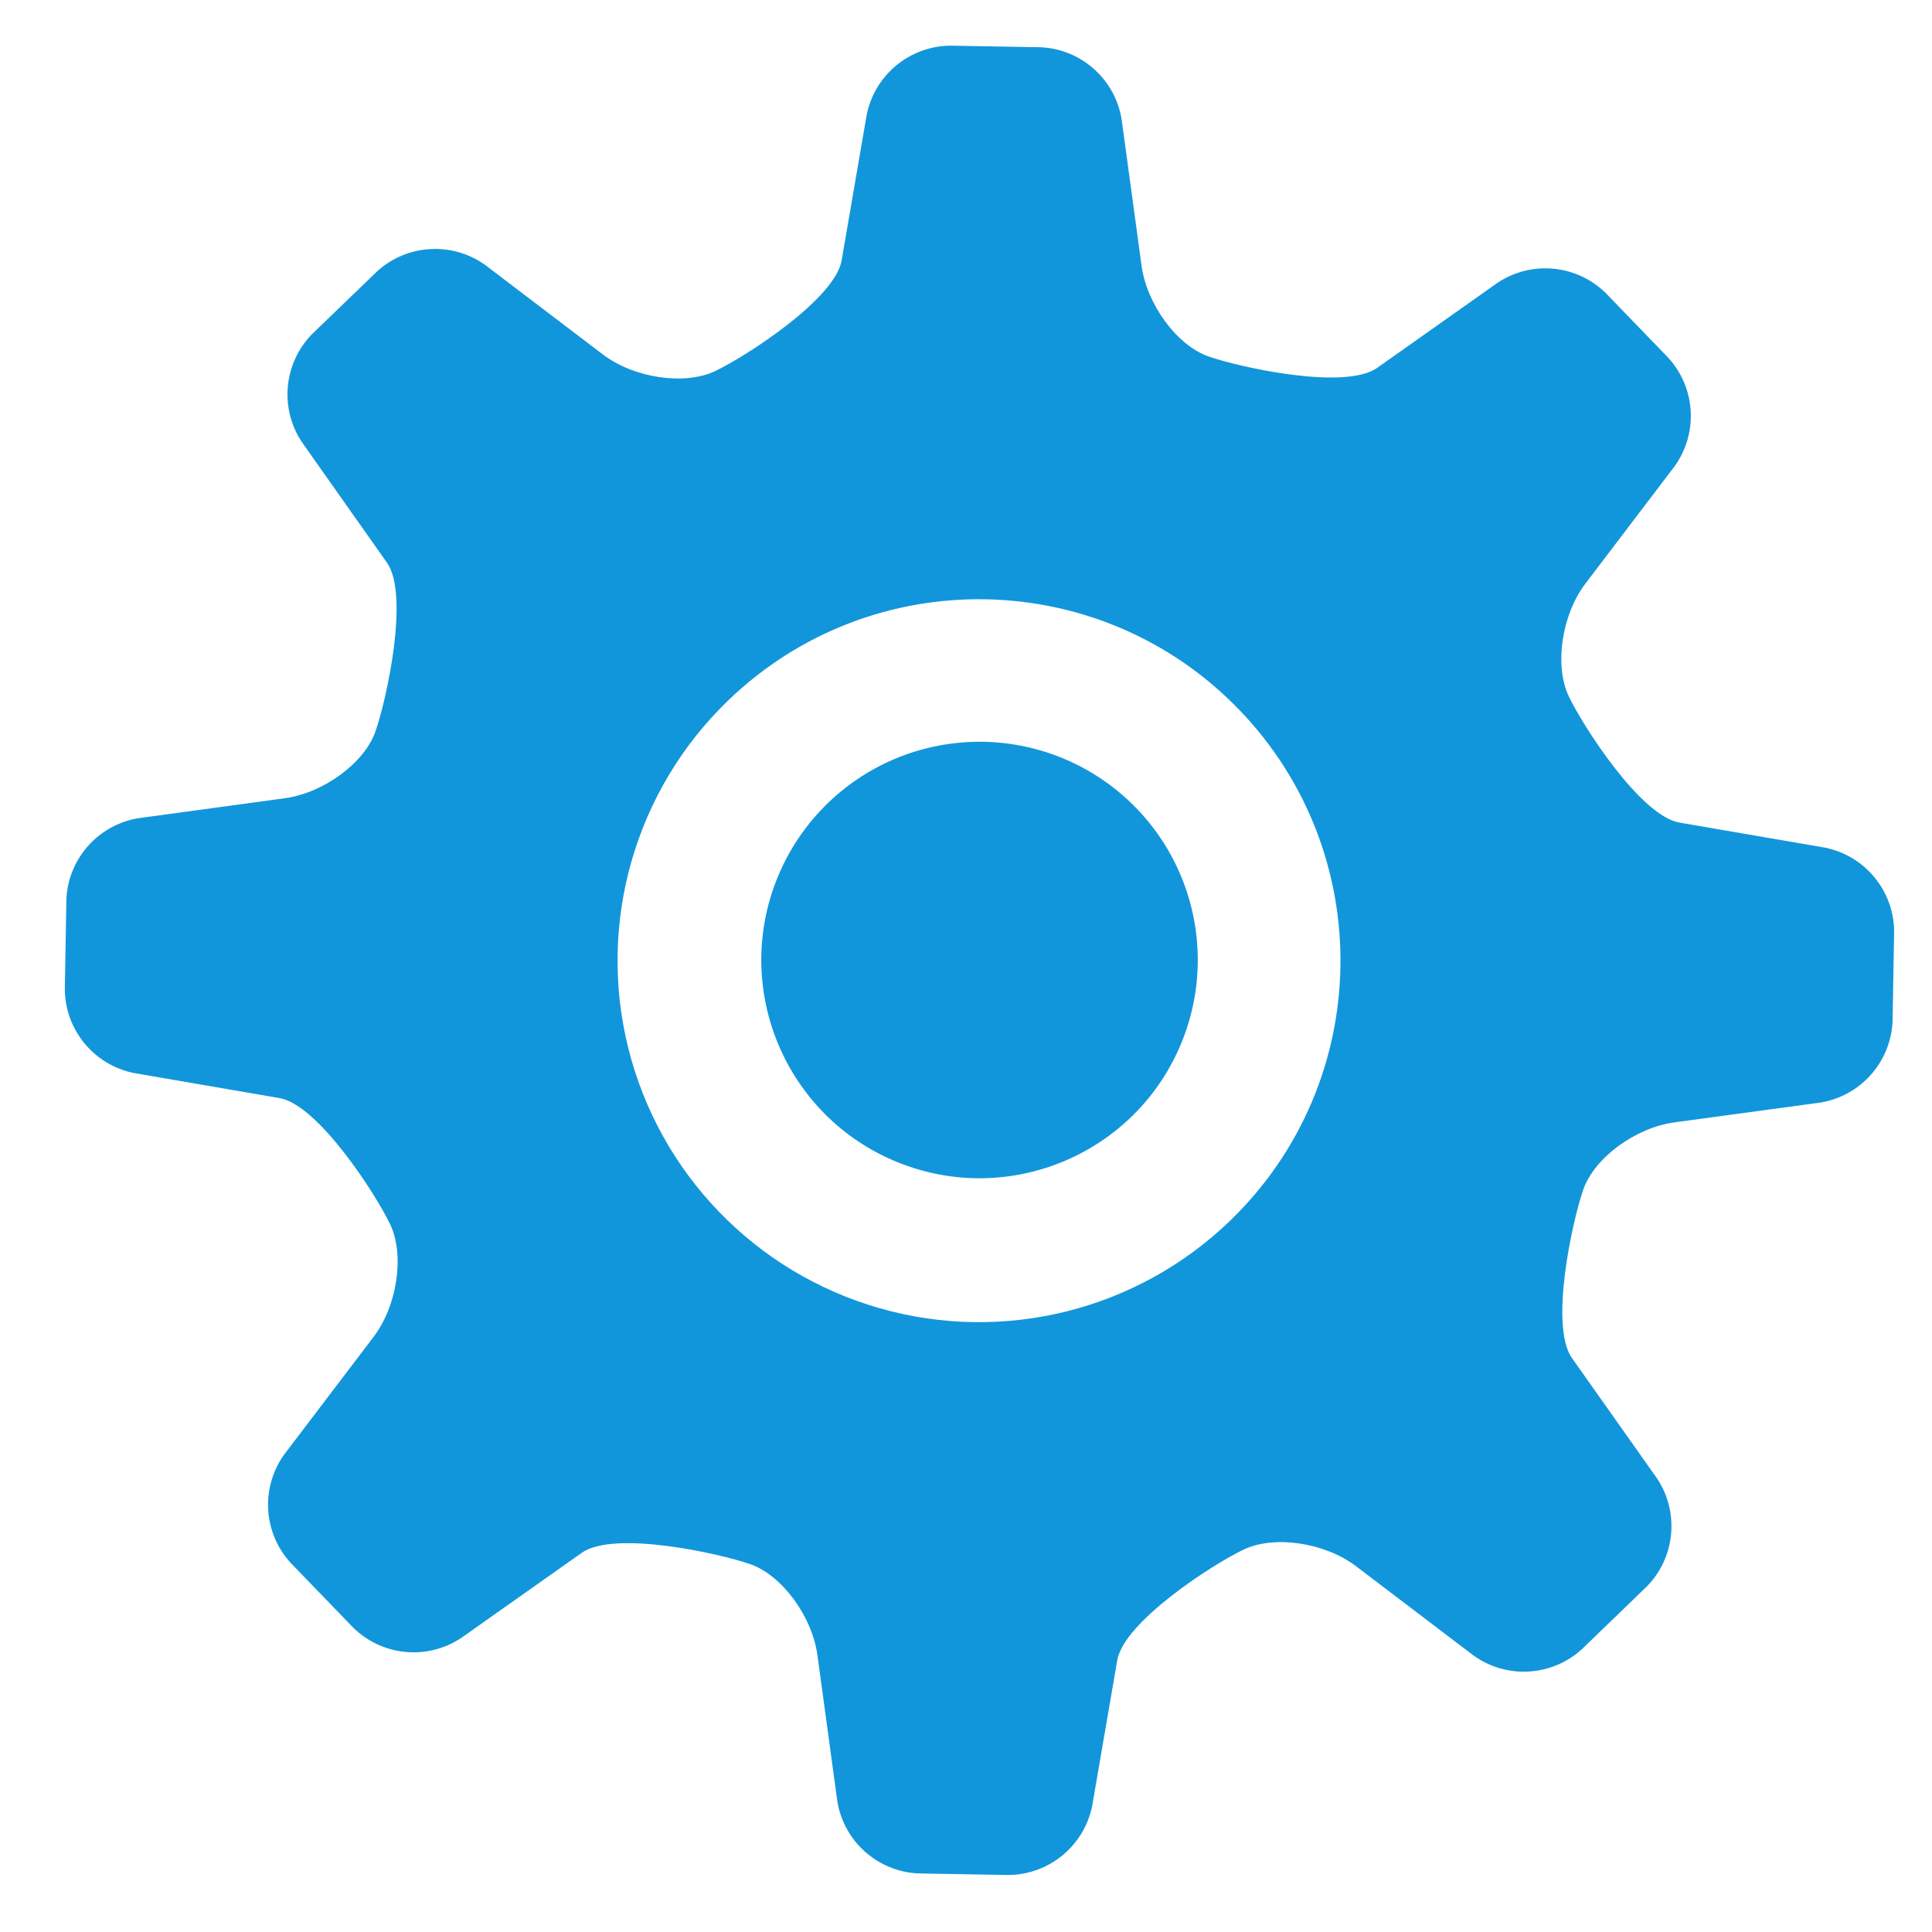
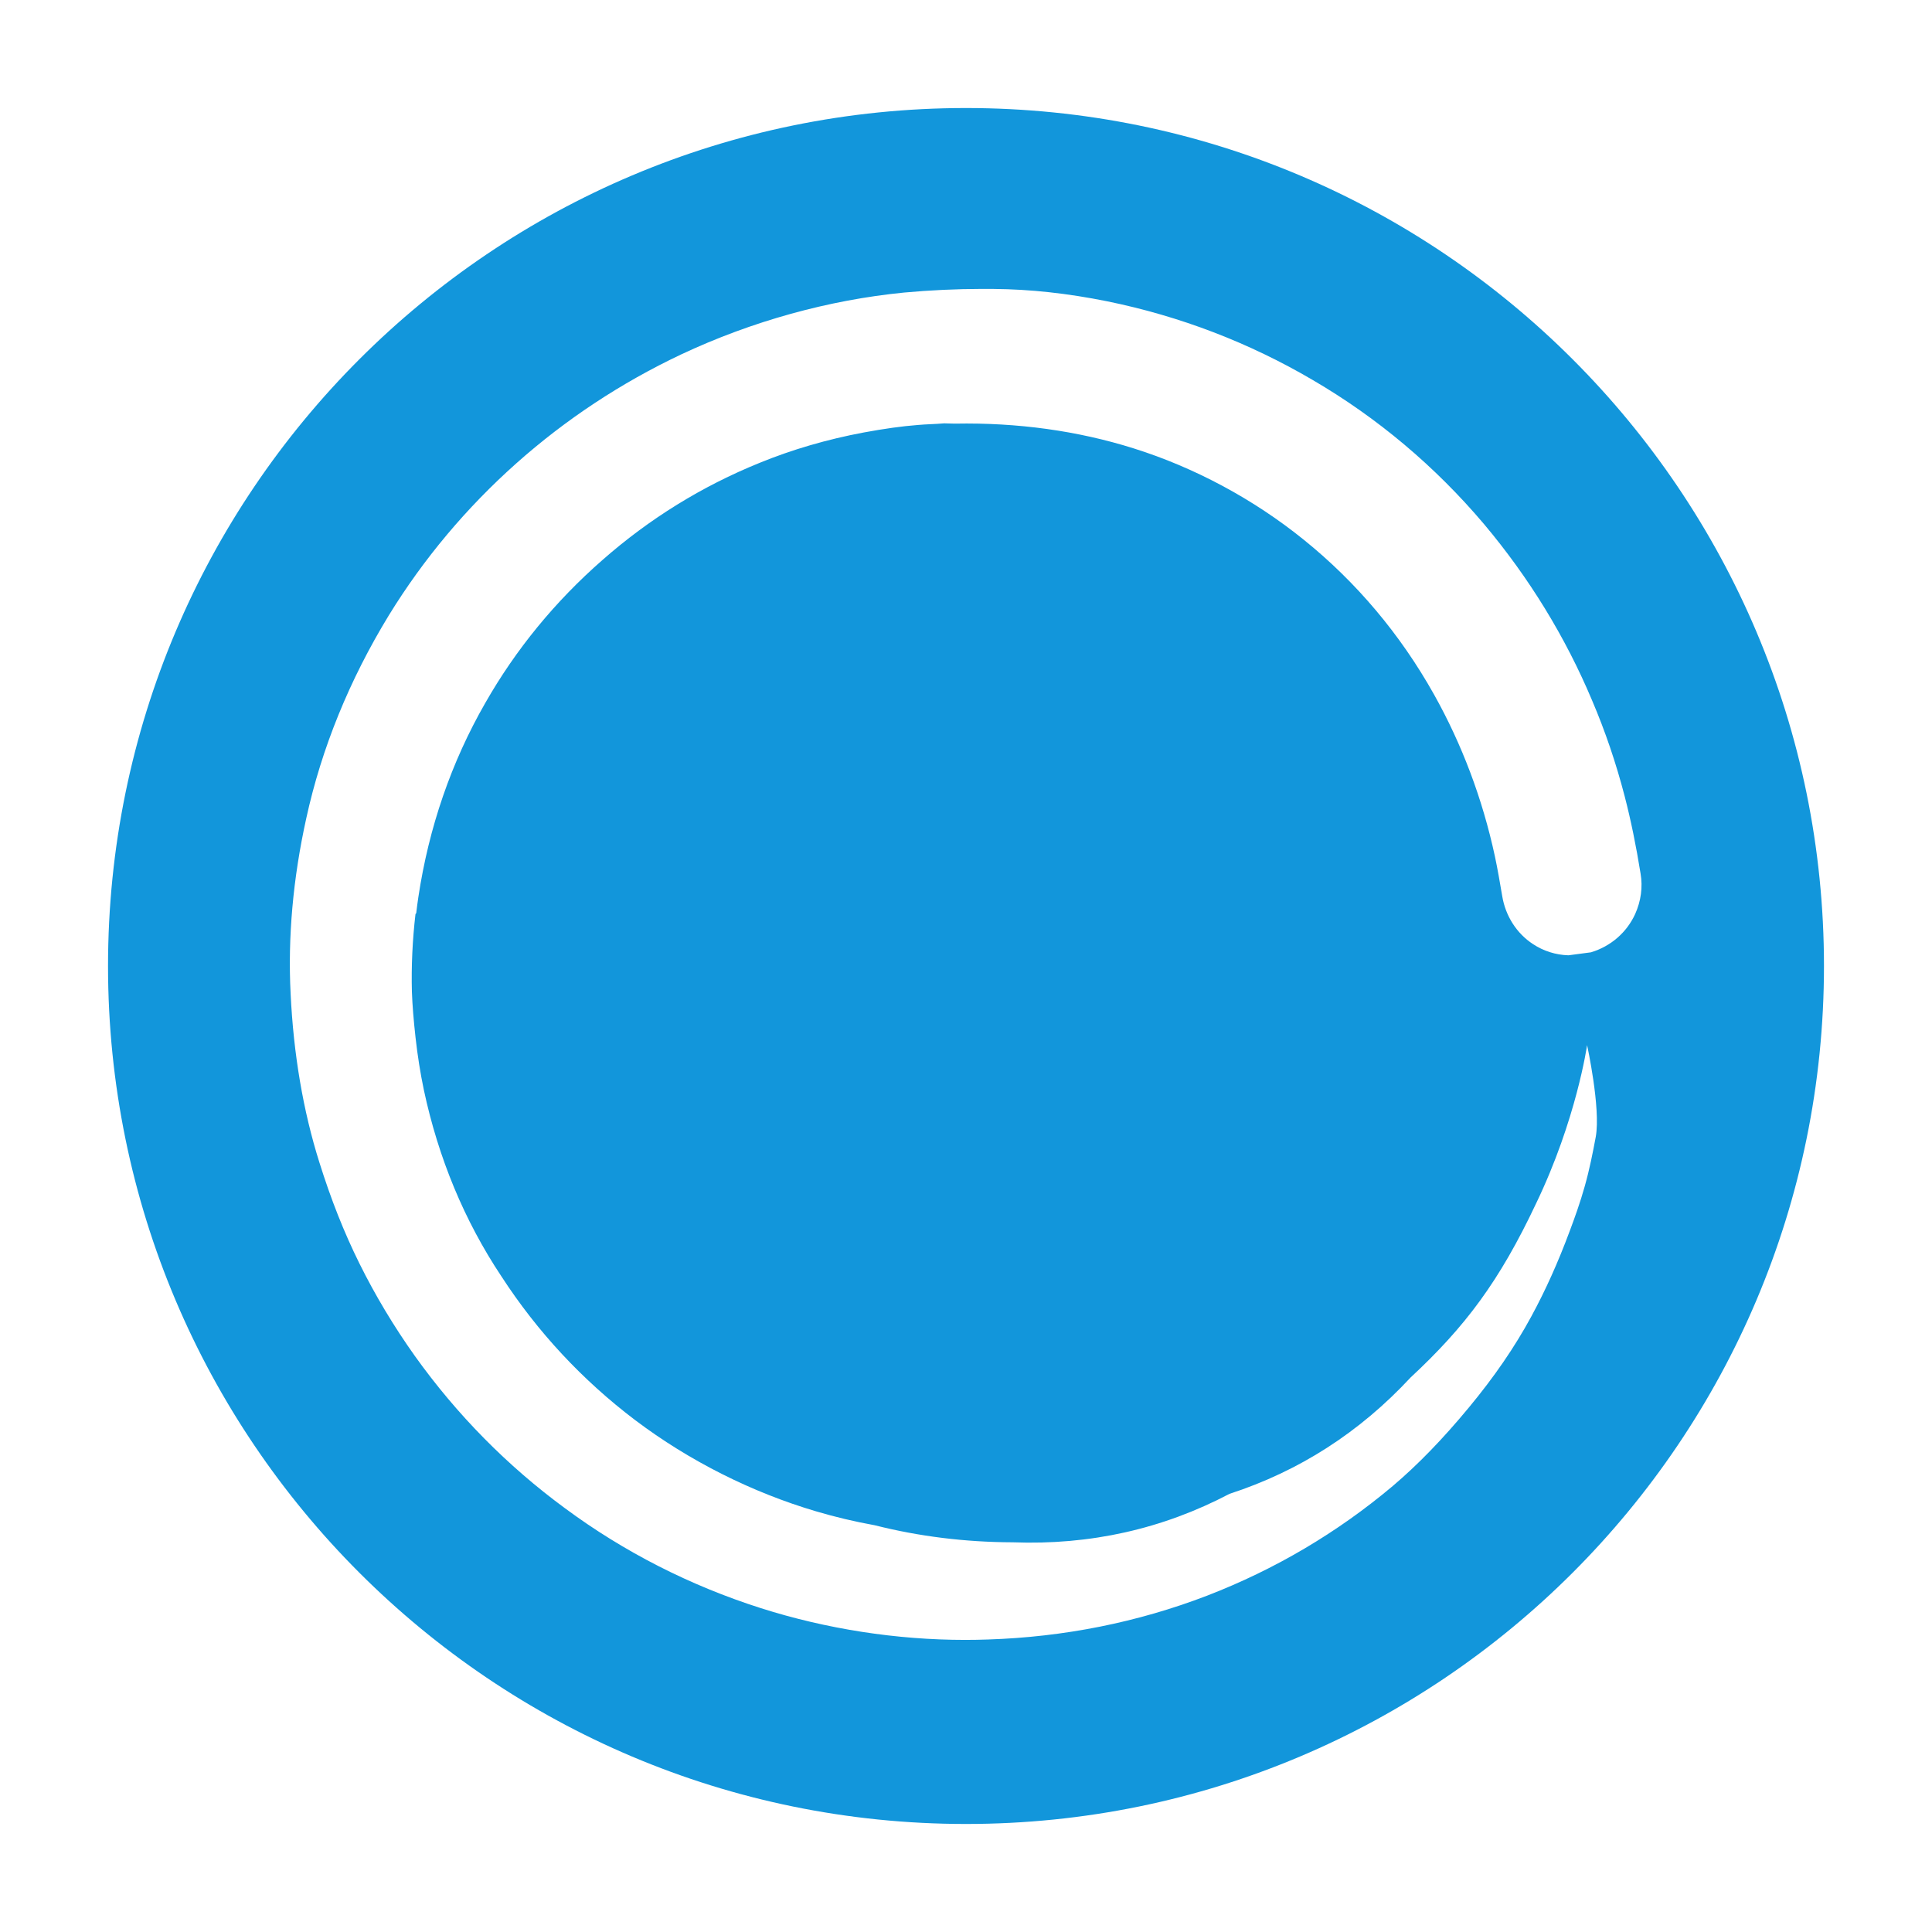
- <svg xmlns="http://www.w3.org/2000/svg" t="1497859443903" class="icon" style="" viewBox="0 0 1024 1024" version="1.1" p-id="7730" width="210" height="210">
-   <defs>
-     <style type="text/css" />
-   </defs>
-   <path d="M150.621 770.932a45.661 45.661 0 0 0 3.398 57.391l33.233 34.397a45.661 45.661 0 0 0 57.251 5.399l63.86-45.103c16.989-12.009 72.611 0.186 89.367 6.051 16.71 5.865 32.675 27.555 35.514 48.175l10.566 77.545a45.615 45.615 0 0 0 42.961 38.167l47.849 0.838a45.708 45.708 0 0 0 44.265-36.631l13.265-77.126c3.491-20.527 50.828-51.06 67.025-58.74 16.244-7.727 43.055-3.724 59.625 8.89l62.231 47.29a45.708 45.708 0 0 0 57.437-3.398l34.397-33.233a45.661 45.661 0 0 0 5.399-57.251l-45.103-63.814c-12.009-16.989 0.186-72.611 6.051-89.367 5.865-16.756 27.555-32.675 48.175-35.514l77.498-10.519a45.708 45.708 0 0 0 38.214-43.008l0.838-47.849a45.708 45.708 0 0 0-36.678-44.265l-77.079-13.265c-20.527-3.491-51.06-50.874-58.74-67.025-7.68-16.291-3.724-43.101 8.89-59.671l47.29-62.231a45.708 45.708 0 0 0-3.351-57.391l-33.28-34.444a45.708 45.708 0 0 0-57.251-5.353l-63.814 45.103c-17.036 12.009-72.611-0.186-89.367-6.051-16.756-5.865-32.721-27.555-35.514-48.175l-10.566-77.545a45.615 45.615 0 0 0-42.961-38.167L503.622 24.204a45.708 45.708 0 0 0-44.265 36.678l-13.265 77.079c-3.491 20.527-50.874 51.06-67.072 58.74-16.244 7.68-43.055 3.724-59.625-8.937L257.21 140.474a45.708 45.708 0 0 0-57.391 3.398l-34.444 33.233a45.708 45.708 0 0 0-5.353 57.251l45.056 63.86c12.055 16.989-0.186 72.611-6.051 89.367-5.818 16.756-27.462 32.721-48.175 35.514l-77.498 10.566a45.615 45.615 0 0 0-38.167 42.961l-0.838 47.849a45.708 45.708 0 0 0 36.678 44.265l77.079 13.265c20.48 3.491 51.06 50.874 58.74 67.025 7.68 16.291 3.724 43.101-8.937 59.671l-47.29 62.231z m501.574-124.137a191.581 191.581 0 1 1-266.147-275.642 191.581 191.581 0 0 1 266.147 275.642z m-25.833-94.487a115.665 115.665 0 1 0-214.481-86.668 115.665 115.665 0 0 0 214.481 86.668z" p-id="7731" fill="#1296db" />
+ <svg xmlns="http://www.w3.org/2000/svg" class="icon" width="210px" height="210.00px" viewBox="0 0 1024 1024" version="1.1">
+   <path fill="#1296db" d="M512 57.257c-251.149 0-454.743 203.595-454.743 454.743S260.851 966.743 512 966.743s454.743-203.595 454.743-454.743S763.149 57.257 512 57.257zM843.223 504.753l-11.933 1.576c-6.668-0.206-13.167-2.222-18.771-5.939-8.652-5.641-14.598-14.928-16.319-25.494-1.226-7.204-2.399-14.099-3.88-21.062-6.558-30.404-17.422-59.284-32.286-85.802-17.872-31.872-41.104-59.459-69.05-81.992-26.636-21.514-57.84-38.258-90.245-48.43-29.594-9.293-61.399-13.692-94.538-13.084l-0.247 0.002c-1.171 0-2.344-0.041-3.515-0.086-0.646-0.026-1.292-0.051-1.938-0.062-2.509 0.218-4.898 0.331-7.216 0.442-2.337 0.112-4.543 0.217-6.701 0.42l-0.225 0.019c-8.29 0.637-17.38 1.9-28.604 3.971-19.292 3.617-37.782 9.004-54.921 16.002-30.611 12.364-58.728 29.739-83.618 51.665-24.989 21.866-45.839 47.318-62.004 75.68-17.988 31.333-29.918 65.951-35.479 102.928-0.428 2.818-0.798 5.68-1.14 8.558-0.125 0.12-0.244 0.246-0.37 0.366-1.597 13.561-2.265 27.658-1.906 41.29 0.257 6.983 0.868 14.67 1.925 24.181 1.061 9.552 2.546 18.909 4.413 27.815 7.705 36.109 21.496 69.296 40.979 98.593l0.086 0.13c19.068 29.414 42.961 55.092 71.017 76.317 28.548 21.521 61.712 38.232 95.887 48.309 10.094 2.996 20.452 5.433 30.966 7.344 23.589 5.95 47.98 8.964 73.172 9.043 41.059 1.548 79.358-7.012 114.899-25.685 36.972-12.027 68.964-32.581 95.975-61.663 29.082-27.012 47.15-51.18 66.445-92.082 21.489-44.598 27.11-84.085 27.11-84.085s7.294 33.316 4.607 48.544c-1.571 8.48-3.35 17.437-5.843 26.247-2.428 8.669-5.349 16.757-7.885 23.521-6.204 16.716-12.904 31.628-20.469 45.547-8.793 16.22-19.641 32.029-33.159 48.319-13.783 16.649-26.958 30.231-40.267 41.516-29.354 24.704-62.473 44.253-98.475 58.137-36.75 14.099-75.804 21.902-116.099 23.201-3.985 0.141-7.991 0.212-12.003 0.212-36.332 0.001-73.554-5.762-108.359-16.837-37.595-11.992-72.504-29.798-103.768-52.929-30.542-22.429-57.321-49.584-79.559-80.683-11.165-15.694-21.057-32.201-29.42-49.085-8.137-16.423-15.087-33.972-21.245-53.644-8.565-27.197-13.685-57.276-15.214-89.379-1.529-29.807 1.264-61.089 8.301-92.929 8.102-37.082 22.844-73.309 43.809-107.646 18.371-29.875 41.061-56.921 67.459-80.422 26.16-23.287 55.602-42.738 87.509-57.809 37.281-17.515 78.12-28.841 118.127-32.764 13.677-1.256 27.531-1.902 41.339-1.932 1.994-0.006 3.987 0.001 5.978 0.021 19.437 0.153 39.194 2.304 60.368 6.572 38.544 7.87 75.183 21.912 108.928 41.744 34.246 20.003 64.767 45.679 90.683 76.292 23.938 28.467 43.229 59.959 57.369 93.64 6.867 16.078 12.678 33.18 17.234 50.755 3.248 12.55 5.998 25.92 8.403 40.874 1.21 7.128 0.23 14.509-2.836 21.352C862.251 494.218 853.716 501.607 843.223 504.753z" />
</svg>
